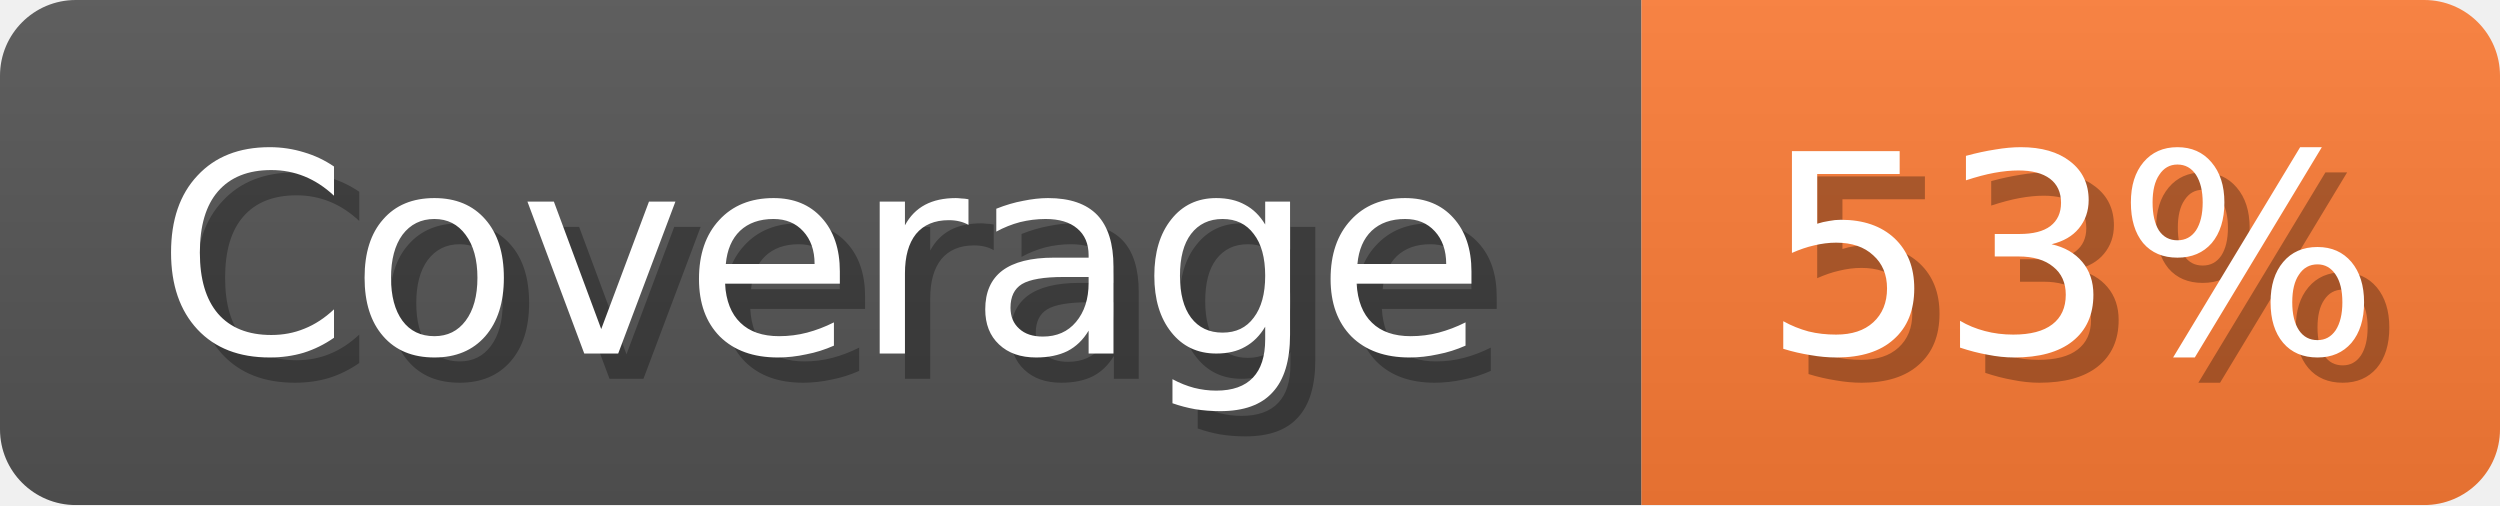
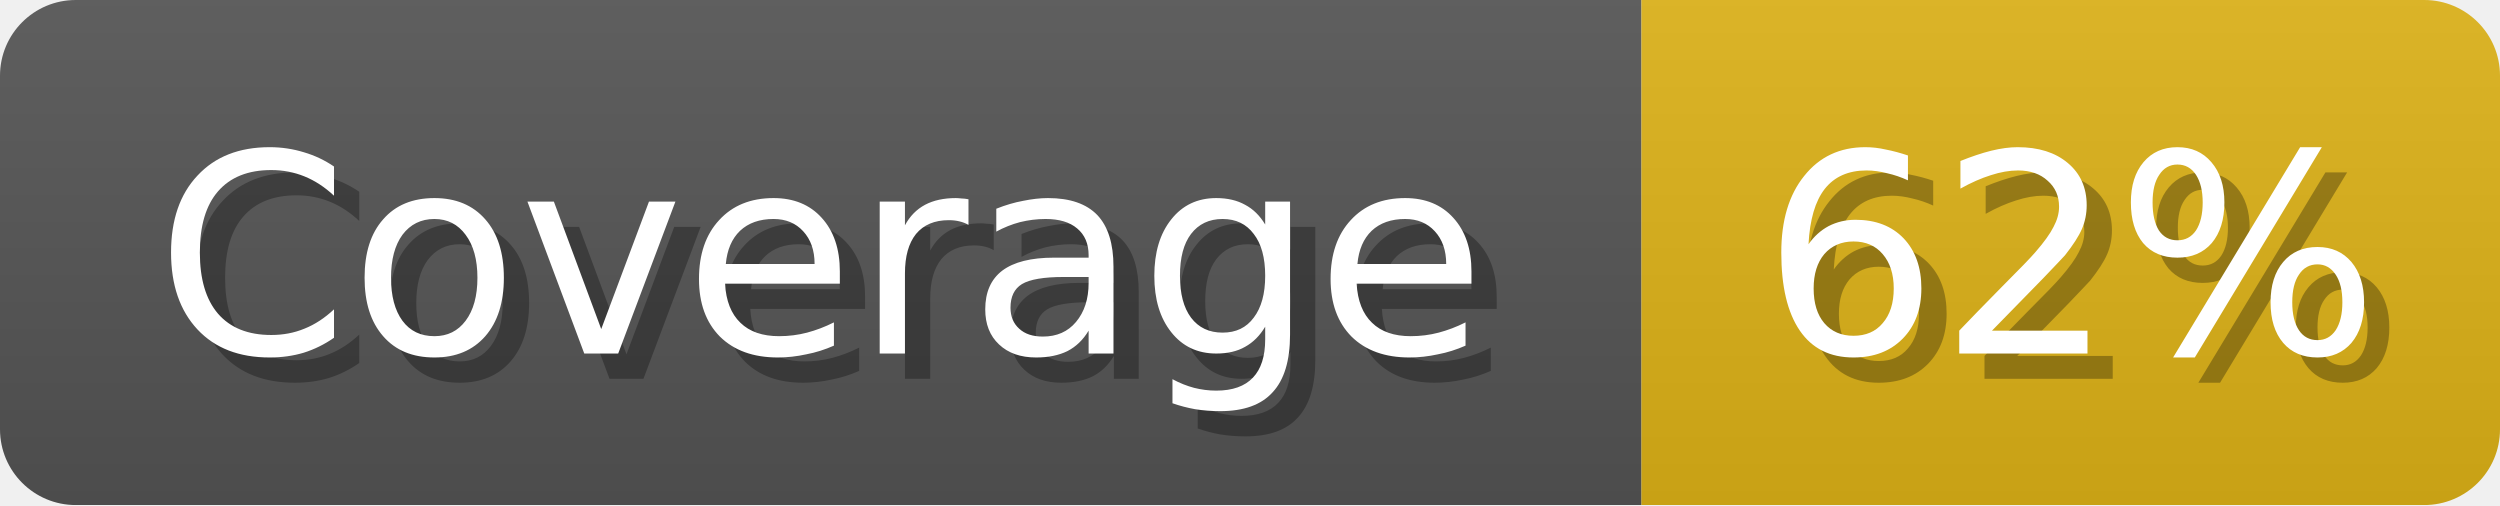
<svg xmlns="http://www.w3.org/2000/svg" width="99" height="20">
  <linearGradient id="b" x2="0" y2="100%">
    <stop offset="0" stop-color="#bbb" stop-opacity=".1" />
    <stop offset="1" stop-opacity=".1" />
  </linearGradient>
  <mask id="anybadge_1">
    <rect width="99" height="20" rx="3" fill="#fff" />
  </mask>
  <g mask="url(#anybadge_1)">
    <path fill="#555" d="M0 0h65v20H0z" />
-     <path fill="#FE7D37" d="M65 0h34v20H65z" />
+     <path fill="#DFB317" d="M65 0h34v20H65z" />
    <path fill="url(#b)" d="M0 0h99v20H0z" />
  </g>
  <g fill="#fff" text-anchor="middle" font-family="DejaVu Sans,Verdana,Geneva,sans-serif" font-size="11">
    <text x="33.5" y="15" fill="#010101" fill-opacity=".3">Coverage</text>
    <text x="32.5" y="14">Coverage</text>
  </g>
  <g fill="#fff" text-anchor="middle" font-family="DejaVu Sans,Verdana,Geneva,sans-serif" font-size="11">
-     <text x="83.0" y="15" fill="#010101" fill-opacity=".3">53%</text>
-     <text x="82.0" y="14">53%</text>
+     <text x="83.0" y="15" fill="#010101" fill-opacity=".3">62%</text>
+     <text x="82.0" y="14">62%</text>
  </g>
</svg>
